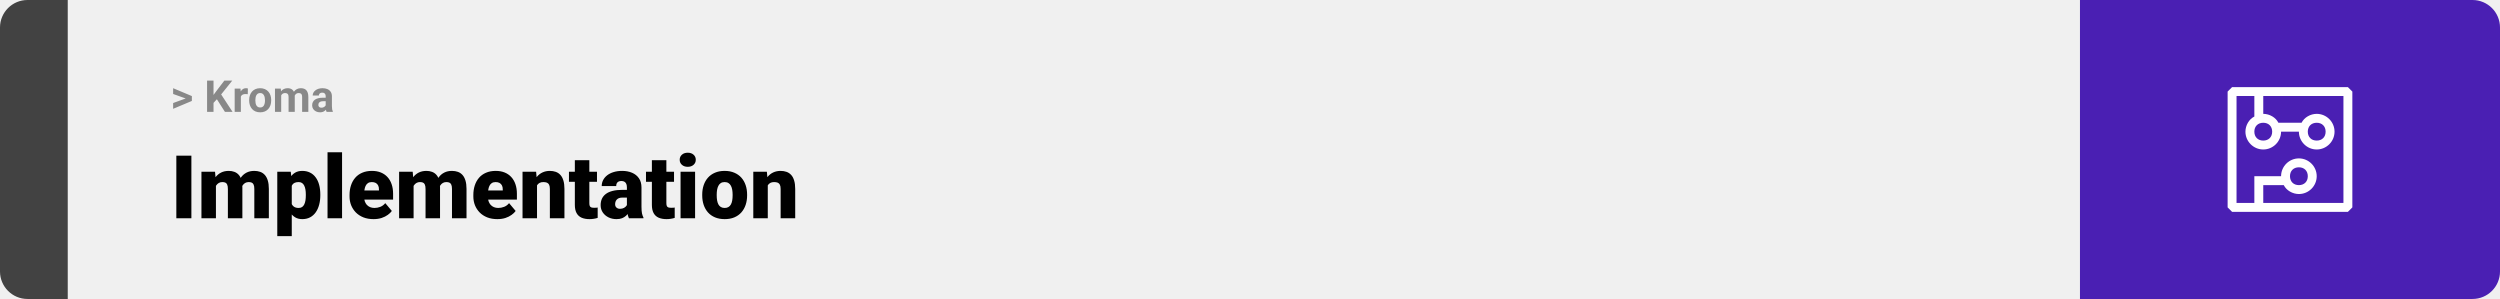
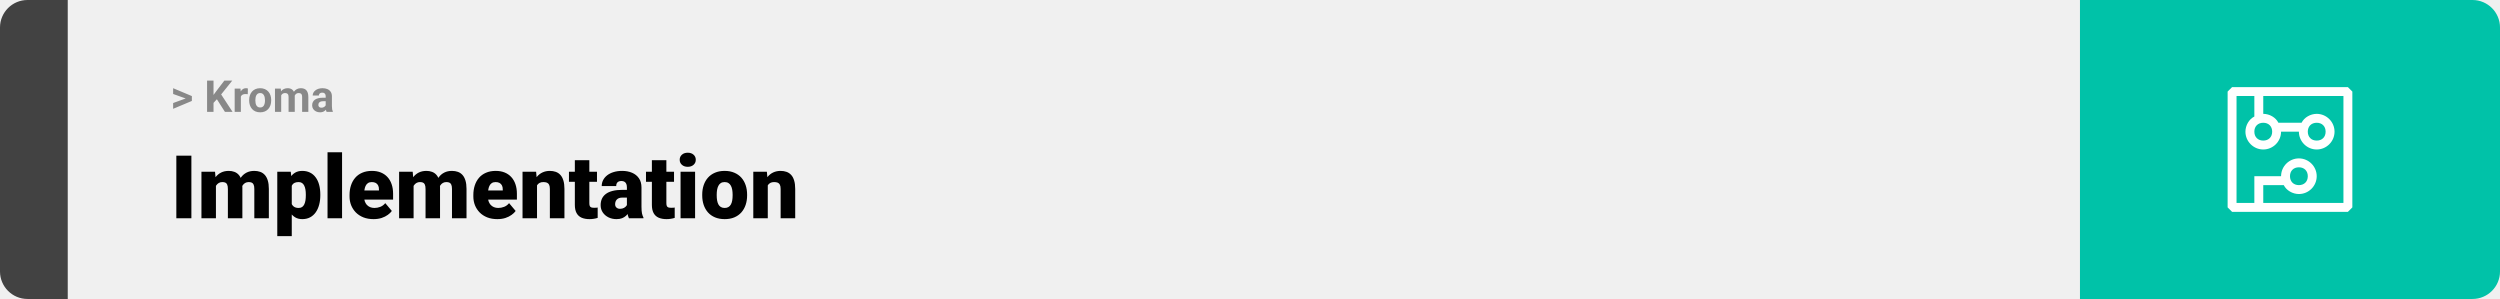
<svg xmlns="http://www.w3.org/2000/svg" width="1363" height="163" viewBox="0 0 1363 163" fill="none">
  <path d="M0 15C0 6.716 6.716 0 15 0H37V163H15C6.716 163 0 156.284 0 148V15Z" fill="#424242" />
  <rect width="1097" height="163" transform="translate(37)" fill="#F0F0F0" />
  <path d="M101.906 53.922L94.394 51.238V48.086L104.602 52.375V54.637L101.906 53.922ZM94.394 56.172L101.918 53.43L104.602 52.785V55.035L94.394 59.324V56.172ZM116.414 43.938V61H112.898V43.938H116.414ZM126.633 43.938L119.871 52.363L115.969 56.559L115.336 53.23L117.973 49.621L122.32 43.938H126.633ZM122.637 61L117.609 53.113L120.211 50.934L126.797 61H122.637ZM131.32 51.086V61H127.945V48.32H131.121L131.32 51.086ZM135.141 48.238L135.082 51.367C134.918 51.344 134.719 51.324 134.484 51.309C134.258 51.285 134.051 51.273 133.863 51.273C133.387 51.273 132.973 51.336 132.621 51.461C132.277 51.578 131.988 51.754 131.754 51.988C131.527 52.223 131.355 52.508 131.238 52.844C131.129 53.18 131.066 53.562 131.051 53.992L130.371 53.781C130.371 52.961 130.453 52.207 130.617 51.52C130.781 50.824 131.02 50.219 131.332 49.703C131.652 49.188 132.043 48.789 132.504 48.508C132.965 48.227 133.492 48.086 134.086 48.086C134.273 48.086 134.465 48.102 134.66 48.133C134.855 48.156 135.016 48.191 135.141 48.238ZM135.844 54.789V54.543C135.844 53.613 135.977 52.758 136.242 51.977C136.508 51.188 136.895 50.504 137.402 49.926C137.91 49.348 138.535 48.898 139.277 48.578C140.02 48.25 140.871 48.086 141.832 48.086C142.793 48.086 143.648 48.25 144.398 48.578C145.148 48.898 145.777 49.348 146.285 49.926C146.801 50.504 147.191 51.188 147.457 51.977C147.723 52.758 147.855 53.613 147.855 54.543V54.789C147.855 55.711 147.723 56.566 147.457 57.355C147.191 58.137 146.801 58.82 146.285 59.406C145.777 59.984 145.152 60.434 144.41 60.754C143.668 61.074 142.816 61.234 141.855 61.234C140.895 61.234 140.039 61.074 139.289 60.754C138.547 60.434 137.918 59.984 137.402 59.406C136.895 58.82 136.508 58.137 136.242 57.355C135.977 56.566 135.844 55.711 135.844 54.789ZM139.219 54.543V54.789C139.219 55.32 139.266 55.816 139.359 56.277C139.453 56.738 139.602 57.145 139.805 57.496C140.016 57.84 140.289 58.109 140.625 58.305C140.961 58.5 141.371 58.598 141.855 58.598C142.324 58.598 142.727 58.5 143.062 58.305C143.398 58.109 143.668 57.84 143.871 57.496C144.074 57.145 144.223 56.738 144.316 56.277C144.418 55.816 144.469 55.32 144.469 54.789V54.543C144.469 54.027 144.418 53.543 144.316 53.09C144.223 52.629 144.07 52.223 143.859 51.871C143.656 51.512 143.387 51.23 143.051 51.027C142.715 50.824 142.309 50.723 141.832 50.723C141.355 50.723 140.949 50.824 140.613 51.027C140.285 51.23 140.016 51.512 139.805 51.871C139.602 52.223 139.453 52.629 139.359 53.09C139.266 53.543 139.219 54.027 139.219 54.543ZM153.305 50.945V61H149.918V48.32H153.094L153.305 50.945ZM152.836 54.215H151.898C151.898 53.332 152.004 52.52 152.215 51.777C152.434 51.027 152.75 50.379 153.164 49.832C153.586 49.277 154.105 48.848 154.723 48.543C155.34 48.238 156.055 48.086 156.867 48.086C157.43 48.086 157.945 48.172 158.414 48.344C158.883 48.508 159.285 48.77 159.621 49.129C159.965 49.48 160.23 49.941 160.418 50.512C160.605 51.074 160.699 51.75 160.699 52.539V61H157.324V52.914C157.324 52.336 157.246 51.891 157.09 51.578C156.934 51.266 156.711 51.047 156.422 50.922C156.141 50.797 155.801 50.734 155.402 50.734C154.965 50.734 154.582 50.824 154.254 51.004C153.934 51.184 153.668 51.434 153.457 51.754C153.246 52.066 153.09 52.434 152.988 52.855C152.887 53.277 152.836 53.73 152.836 54.215ZM160.383 53.828L159.176 53.98C159.176 53.152 159.277 52.383 159.48 51.672C159.691 50.961 160 50.336 160.406 49.797C160.82 49.258 161.332 48.84 161.941 48.543C162.551 48.238 163.254 48.086 164.051 48.086C164.66 48.086 165.215 48.176 165.715 48.355C166.215 48.527 166.641 48.805 166.992 49.188C167.352 49.562 167.625 50.055 167.812 50.664C168.008 51.273 168.105 52.02 168.105 52.902V61H164.719V52.902C164.719 52.316 164.641 51.871 164.484 51.566C164.336 51.254 164.117 51.039 163.828 50.922C163.547 50.797 163.211 50.734 162.82 50.734C162.414 50.734 162.059 50.816 161.754 50.98C161.449 51.137 161.195 51.355 160.992 51.637C160.789 51.918 160.637 52.246 160.535 52.621C160.434 52.988 160.383 53.391 160.383 53.828ZM177.562 58.141V52.492C177.562 52.086 177.496 51.738 177.363 51.449C177.23 51.152 177.023 50.922 176.742 50.758C176.469 50.594 176.113 50.512 175.676 50.512C175.301 50.512 174.977 50.578 174.703 50.711C174.43 50.836 174.219 51.02 174.07 51.262C173.922 51.496 173.848 51.773 173.848 52.094H170.473C170.473 51.555 170.598 51.043 170.848 50.559C171.098 50.074 171.461 49.648 171.938 49.281C172.414 48.906 172.98 48.613 173.637 48.402C174.301 48.191 175.043 48.086 175.863 48.086C176.848 48.086 177.723 48.25 178.488 48.578C179.254 48.906 179.855 49.398 180.293 50.055C180.738 50.711 180.961 51.531 180.961 52.516V57.941C180.961 58.637 181.004 59.207 181.09 59.652C181.176 60.09 181.301 60.473 181.465 60.801V61H178.055C177.891 60.656 177.766 60.227 177.68 59.711C177.602 59.188 177.562 58.664 177.562 58.141ZM178.008 53.277L178.031 55.188H176.145C175.699 55.188 175.312 55.238 174.984 55.34C174.656 55.441 174.387 55.586 174.176 55.773C173.965 55.953 173.809 56.164 173.707 56.406C173.613 56.648 173.566 56.914 173.566 57.203C173.566 57.492 173.633 57.754 173.766 57.988C173.898 58.215 174.09 58.395 174.34 58.527C174.59 58.652 174.883 58.715 175.219 58.715C175.727 58.715 176.168 58.613 176.543 58.41C176.918 58.207 177.207 57.957 177.41 57.66C177.621 57.363 177.73 57.082 177.738 56.816L178.629 58.246C178.504 58.566 178.332 58.898 178.113 59.242C177.902 59.586 177.633 59.91 177.305 60.215C176.977 60.512 176.582 60.758 176.121 60.953C175.66 61.141 175.113 61.234 174.48 61.234C173.676 61.234 172.945 61.074 172.289 60.754C171.641 60.426 171.125 59.977 170.742 59.406C170.367 58.828 170.18 58.172 170.18 57.438C170.18 56.773 170.305 56.184 170.555 55.668C170.805 55.152 171.172 54.719 171.656 54.367C172.148 54.008 172.762 53.738 173.496 53.559C174.23 53.371 175.082 53.277 176.051 53.277H178.008Z" fill="#888888" />
  <path d="M104.344 84.875V119H96.141V84.875H104.344ZM117.727 99.008V119H109.828V93.641H117.234L117.727 99.008ZM116.766 105.453L114.961 105.5C114.961 103.719 115.172 102.078 115.594 100.578C116.016 99.078 116.641 97.773 117.469 96.664C118.297 95.555 119.312 94.695 120.516 94.086C121.734 93.477 123.141 93.172 124.734 93.172C125.844 93.172 126.852 93.344 127.758 93.688C128.664 94.016 129.445 94.539 130.102 95.258C130.758 95.961 131.258 96.883 131.602 98.023C131.961 99.148 132.141 100.5 132.141 102.078V119H124.242V103.086C124.242 102.008 124.117 101.195 123.867 100.648C123.633 100.102 123.289 99.734 122.836 99.547C122.383 99.359 121.828 99.266 121.172 99.266C120.484 99.266 119.867 99.422 119.32 99.734C118.773 100.047 118.305 100.484 117.914 101.047C117.539 101.594 117.25 102.242 117.047 102.992C116.859 103.742 116.766 104.562 116.766 105.453ZM131.25 105.453L129.047 105.5C129.047 103.719 129.242 102.078 129.633 100.578C130.039 99.078 130.641 97.773 131.438 96.664C132.25 95.555 133.258 94.695 134.461 94.086C135.664 93.477 137.062 93.172 138.656 93.172C139.812 93.172 140.875 93.344 141.844 93.688C142.812 94.031 143.648 94.586 144.352 95.352C145.055 96.117 145.602 97.133 145.992 98.398C146.383 99.648 146.578 101.195 146.578 103.039V119H138.656V103.039C138.656 101.992 138.531 101.203 138.281 100.672C138.047 100.125 137.703 99.758 137.25 99.57C136.797 99.367 136.258 99.266 135.633 99.266C134.883 99.266 134.234 99.422 133.688 99.734C133.141 100.047 132.68 100.484 132.305 101.047C131.945 101.594 131.68 102.242 131.508 102.992C131.336 103.742 131.25 104.562 131.25 105.453ZM159.07 98.516V128.75H151.172V93.641H158.531L159.07 98.516ZM174.633 106.016V106.508C174.633 108.352 174.422 110.062 174 111.641C173.578 113.219 172.953 114.594 172.125 115.766C171.297 116.938 170.266 117.852 169.031 118.508C167.812 119.148 166.398 119.469 164.789 119.469C163.273 119.469 161.969 119.133 160.875 118.461C159.781 117.789 158.867 116.859 158.133 115.672C157.398 114.484 156.805 113.125 156.352 111.594C155.898 110.062 155.539 108.445 155.273 106.742V106.109C155.539 104.281 155.898 102.586 156.352 101.023C156.805 99.445 157.398 98.07 158.133 96.898C158.867 95.727 159.773 94.812 160.852 94.156C161.945 93.5 163.25 93.172 164.766 93.172C166.375 93.172 167.789 93.477 169.008 94.086C170.242 94.695 171.273 95.57 172.102 96.711C172.945 97.836 173.578 99.188 174 100.766C174.422 102.344 174.633 104.094 174.633 106.016ZM166.734 106.508V106.016C166.734 105.031 166.664 104.133 166.523 103.32C166.383 102.492 166.156 101.773 165.844 101.164C165.547 100.555 165.148 100.086 164.648 99.758C164.148 99.43 163.531 99.266 162.797 99.266C161.953 99.266 161.242 99.398 160.664 99.664C160.102 99.914 159.648 100.305 159.305 100.836C158.977 101.352 158.742 102 158.602 102.781C158.477 103.547 158.422 104.445 158.438 105.477V107.398C158.406 108.586 158.523 109.633 158.789 110.539C159.055 111.43 159.516 112.125 160.172 112.625C160.828 113.125 161.719 113.375 162.844 113.375C163.594 113.375 164.219 113.203 164.719 112.859C165.219 112.5 165.617 112.008 165.914 111.383C166.211 110.742 166.422 110.008 166.547 109.18C166.672 108.352 166.734 107.461 166.734 106.508ZM186.492 83V119H178.57V83H186.492ZM203.648 119.469C201.586 119.469 199.742 119.148 198.117 118.508C196.492 117.852 195.117 116.953 193.992 115.812C192.883 114.672 192.031 113.359 191.438 111.875C190.859 110.391 190.57 108.82 190.57 107.164V106.273C190.57 104.414 190.828 102.695 191.344 101.117C191.859 99.523 192.625 98.133 193.641 96.945C194.656 95.758 195.93 94.836 197.461 94.18C198.992 93.508 200.773 93.172 202.805 93.172C204.602 93.172 206.211 93.461 207.633 94.039C209.055 94.617 210.258 95.445 211.242 96.523C212.242 97.602 213 98.906 213.516 100.438C214.047 101.969 214.312 103.688 214.312 105.594V108.805H193.594V103.859H206.602V103.25C206.617 102.406 206.469 101.688 206.156 101.094C205.859 100.5 205.422 100.047 204.844 99.734C204.266 99.422 203.562 99.266 202.734 99.266C201.875 99.266 201.164 99.453 200.602 99.828C200.055 100.203 199.625 100.719 199.312 101.375C199.016 102.016 198.805 102.758 198.68 103.602C198.555 104.445 198.492 105.336 198.492 106.273V107.164C198.492 108.102 198.617 108.953 198.867 109.719C199.133 110.484 199.508 111.141 199.992 111.688C200.492 112.219 201.086 112.633 201.773 112.93C202.477 113.227 203.273 113.375 204.164 113.375C205.242 113.375 206.305 113.172 207.352 112.766C208.398 112.359 209.297 111.688 210.047 110.75L213.633 115.016C213.117 115.75 212.383 116.461 211.43 117.148C210.492 117.836 209.367 118.398 208.055 118.836C206.742 119.258 205.273 119.469 203.648 119.469ZM225.492 99.008V119H217.594V93.641H225L225.492 99.008ZM224.531 105.453L222.727 105.5C222.727 103.719 222.938 102.078 223.359 100.578C223.781 99.078 224.406 97.773 225.234 96.664C226.062 95.555 227.078 94.695 228.281 94.086C229.5 93.477 230.906 93.172 232.5 93.172C233.609 93.172 234.617 93.344 235.523 93.688C236.43 94.016 237.211 94.539 237.867 95.258C238.523 95.961 239.023 96.883 239.367 98.023C239.727 99.148 239.906 100.5 239.906 102.078V119H232.008V103.086C232.008 102.008 231.883 101.195 231.633 100.648C231.398 100.102 231.055 99.734 230.602 99.547C230.148 99.359 229.594 99.266 228.938 99.266C228.25 99.266 227.633 99.422 227.086 99.734C226.539 100.047 226.07 100.484 225.68 101.047C225.305 101.594 225.016 102.242 224.812 102.992C224.625 103.742 224.531 104.562 224.531 105.453ZM239.016 105.453L236.812 105.5C236.812 103.719 237.008 102.078 237.398 100.578C237.805 99.078 238.406 97.773 239.203 96.664C240.016 95.555 241.023 94.695 242.227 94.086C243.43 93.477 244.828 93.172 246.422 93.172C247.578 93.172 248.641 93.344 249.609 93.688C250.578 94.031 251.414 94.586 252.117 95.352C252.82 96.117 253.367 97.133 253.758 98.398C254.148 99.648 254.344 101.195 254.344 103.039V119H246.422V103.039C246.422 101.992 246.297 101.203 246.047 100.672C245.812 100.125 245.469 99.758 245.016 99.57C244.562 99.367 244.023 99.266 243.398 99.266C242.648 99.266 242 99.422 241.453 99.734C240.906 100.047 240.445 100.484 240.07 101.047C239.711 101.594 239.445 102.242 239.273 102.992C239.102 103.742 239.016 104.562 239.016 105.453ZM271.148 119.469C269.086 119.469 267.242 119.148 265.617 118.508C263.992 117.852 262.617 116.953 261.492 115.812C260.383 114.672 259.531 113.359 258.938 111.875C258.359 110.391 258.07 108.82 258.07 107.164V106.273C258.07 104.414 258.328 102.695 258.844 101.117C259.359 99.523 260.125 98.133 261.141 96.945C262.156 95.758 263.43 94.836 264.961 94.18C266.492 93.508 268.273 93.172 270.305 93.172C272.102 93.172 273.711 93.461 275.133 94.039C276.555 94.617 277.758 95.445 278.742 96.523C279.742 97.602 280.5 98.906 281.016 100.438C281.547 101.969 281.812 103.688 281.812 105.594V108.805H261.094V103.859H274.102V103.25C274.117 102.406 273.969 101.688 273.656 101.094C273.359 100.5 272.922 100.047 272.344 99.734C271.766 99.422 271.062 99.266 270.234 99.266C269.375 99.266 268.664 99.453 268.102 99.828C267.555 100.203 267.125 100.719 266.812 101.375C266.516 102.016 266.305 102.758 266.18 103.602C266.055 104.445 265.992 105.336 265.992 106.273V107.164C265.992 108.102 266.117 108.953 266.367 109.719C266.633 110.484 267.008 111.141 267.492 111.688C267.992 112.219 268.586 112.633 269.273 112.93C269.977 113.227 270.773 113.375 271.664 113.375C272.742 113.375 273.805 113.172 274.852 112.766C275.898 112.359 276.797 111.688 277.547 110.75L281.133 115.016C280.617 115.75 279.883 116.461 278.93 117.148C277.992 117.836 276.867 118.398 275.555 118.836C274.242 119.258 272.773 119.469 271.148 119.469ZM292.781 99.055V119H284.883V93.641H292.289L292.781 99.055ZM291.844 105.453L289.992 105.5C289.992 103.562 290.227 101.836 290.695 100.32C291.164 98.789 291.828 97.492 292.688 96.43C293.547 95.367 294.57 94.562 295.758 94.016C296.961 93.453 298.297 93.172 299.766 93.172C300.938 93.172 302.008 93.344 302.977 93.688C303.961 94.031 304.805 94.586 305.508 95.352C306.227 96.117 306.773 97.133 307.148 98.398C307.539 99.648 307.734 101.195 307.734 103.039V119H299.789V103.016C299.789 102 299.648 101.227 299.367 100.695C299.086 100.148 298.68 99.773 298.148 99.57C297.617 99.367 296.969 99.266 296.203 99.266C295.391 99.266 294.703 99.422 294.141 99.734C293.578 100.047 293.125 100.484 292.781 101.047C292.453 101.594 292.211 102.242 292.055 102.992C291.914 103.742 291.844 104.562 291.844 105.453ZM325.477 93.641V99.125H310.195V93.641H325.477ZM313.406 87.336H321.305V110.727C321.305 111.398 321.383 111.922 321.539 112.297C321.695 112.656 321.961 112.914 322.336 113.07C322.727 113.211 323.242 113.281 323.883 113.281C324.336 113.281 324.711 113.273 325.008 113.258C325.305 113.227 325.586 113.188 325.852 113.141V118.789C325.18 119.008 324.477 119.172 323.742 119.281C323.008 119.406 322.227 119.469 321.398 119.469C319.711 119.469 318.266 119.203 317.062 118.672C315.875 118.141 314.969 117.305 314.344 116.164C313.719 115.023 313.406 113.539 313.406 111.711V87.336ZM341.789 112.625V102.172C341.789 101.453 341.688 100.836 341.484 100.32C341.281 99.805 340.961 99.406 340.523 99.125C340.086 98.828 339.5 98.68 338.766 98.68C338.172 98.68 337.664 98.781 337.242 98.984C336.82 99.188 336.5 99.492 336.281 99.898C336.062 100.305 335.953 100.82 335.953 101.445H328.055C328.055 100.273 328.312 99.188 328.828 98.188C329.359 97.172 330.109 96.289 331.078 95.539C332.062 94.789 333.234 94.211 334.594 93.805C335.969 93.383 337.5 93.172 339.188 93.172C341.203 93.172 343 93.508 344.578 94.18C346.172 94.852 347.43 95.859 348.352 97.203C349.273 98.531 349.734 100.203 349.734 102.219V112.602C349.734 114.258 349.828 115.516 350.016 116.375C350.203 117.219 350.469 117.961 350.812 118.602V119H342.891C342.516 118.219 342.234 117.266 342.047 116.141C341.875 115 341.789 113.828 341.789 112.625ZM342.75 103.508L342.797 107.727H339.305C338.57 107.727 337.945 107.828 337.43 108.031C336.93 108.234 336.523 108.516 336.211 108.875C335.914 109.219 335.695 109.609 335.555 110.047C335.43 110.484 335.367 110.945 335.367 111.43C335.367 111.898 335.477 112.32 335.695 112.695C335.93 113.055 336.242 113.336 336.633 113.539C337.023 113.742 337.461 113.844 337.945 113.844C338.82 113.844 339.562 113.68 340.172 113.352C340.797 113.008 341.273 112.594 341.602 112.109C341.93 111.625 342.094 111.172 342.094 110.75L343.828 113.984C343.516 114.609 343.156 115.242 342.75 115.883C342.359 116.523 341.867 117.117 341.273 117.664C340.695 118.195 339.984 118.633 339.141 118.977C338.297 119.305 337.273 119.469 336.07 119.469C334.508 119.469 333.07 119.148 331.758 118.508C330.461 117.867 329.422 116.977 328.641 115.836C327.859 114.68 327.469 113.352 327.469 111.852C327.469 110.539 327.703 109.367 328.172 108.336C328.656 107.305 329.383 106.43 330.352 105.711C331.32 104.992 332.555 104.445 334.055 104.07C335.555 103.695 337.32 103.508 339.352 103.508H342.75ZM367.477 93.641V99.125H352.195V93.641H367.477ZM355.406 87.336H363.305V110.727C363.305 111.398 363.383 111.922 363.539 112.297C363.695 112.656 363.961 112.914 364.336 113.07C364.727 113.211 365.242 113.281 365.883 113.281C366.336 113.281 366.711 113.273 367.008 113.258C367.305 113.227 367.586 113.188 367.852 113.141V118.789C367.18 119.008 366.477 119.172 365.742 119.281C365.008 119.406 364.227 119.469 363.398 119.469C361.711 119.469 360.266 119.203 359.062 118.672C357.875 118.141 356.969 117.305 356.344 116.164C355.719 115.023 355.406 113.539 355.406 111.711V87.336ZM378.961 93.641V119H371.039V93.641H378.961ZM370.57 87.102C370.57 85.977 370.977 85.055 371.789 84.336C372.602 83.617 373.656 83.258 374.953 83.258C376.25 83.258 377.305 83.617 378.117 84.336C378.93 85.055 379.336 85.977 379.336 87.102C379.336 88.227 378.93 89.148 378.117 89.867C377.305 90.586 376.25 90.945 374.953 90.945C373.656 90.945 372.602 90.586 371.789 89.867C370.977 89.148 370.57 88.227 370.57 87.102ZM382.852 106.578V106.086C382.852 104.227 383.117 102.516 383.648 100.953C384.18 99.375 384.961 98.008 385.992 96.852C387.023 95.695 388.297 94.797 389.812 94.156C391.328 93.5 393.078 93.172 395.062 93.172C397.062 93.172 398.82 93.5 400.336 94.156C401.867 94.797 403.148 95.695 404.18 96.852C405.211 98.008 405.992 99.375 406.523 100.953C407.055 102.516 407.32 104.227 407.32 106.086V106.578C407.32 108.422 407.055 110.133 406.523 111.711C405.992 113.273 405.211 114.641 404.18 115.812C403.148 116.969 401.875 117.867 400.359 118.508C398.844 119.148 397.094 119.469 395.109 119.469C393.125 119.469 391.367 119.148 389.836 118.508C388.305 117.867 387.023 116.969 385.992 115.812C384.961 114.641 384.18 113.273 383.648 111.711C383.117 110.133 382.852 108.422 382.852 106.578ZM390.75 106.086V106.578C390.75 107.531 390.82 108.422 390.961 109.25C391.102 110.078 391.336 110.805 391.664 111.43C391.992 112.039 392.438 112.516 393 112.859C393.562 113.203 394.266 113.375 395.109 113.375C395.938 113.375 396.625 113.203 397.172 112.859C397.734 112.516 398.18 112.039 398.508 111.43C398.836 110.805 399.07 110.078 399.211 109.25C399.352 108.422 399.422 107.531 399.422 106.578V106.086C399.422 105.164 399.352 104.297 399.211 103.484C399.07 102.656 398.836 101.93 398.508 101.305C398.18 100.664 397.734 100.164 397.172 99.805C396.609 99.445 395.906 99.266 395.062 99.266C394.234 99.266 393.539 99.445 392.977 99.805C392.43 100.164 391.992 100.664 391.664 101.305C391.336 101.93 391.102 102.656 390.961 103.484C390.82 104.297 390.75 105.164 390.75 106.086ZM418.594 99.055V119H410.695V93.641H418.102L418.594 99.055ZM417.656 105.453L415.805 105.5C415.805 103.562 416.039 101.836 416.508 100.32C416.977 98.789 417.641 97.492 418.5 96.43C419.359 95.367 420.383 94.562 421.57 94.016C422.773 93.453 424.109 93.172 425.578 93.172C426.75 93.172 427.82 93.344 428.789 93.688C429.773 94.031 430.617 94.586 431.32 95.352C432.039 96.117 432.586 97.133 432.961 98.398C433.352 99.648 433.547 101.195 433.547 103.039V119H425.602V103.016C425.602 102 425.461 101.227 425.18 100.695C424.898 100.148 424.492 99.773 423.961 99.57C423.43 99.367 422.781 99.266 422.016 99.266C421.203 99.266 420.516 99.422 419.953 99.734C419.391 100.047 418.938 100.484 418.594 101.047C418.266 101.594 418.023 102.242 417.867 102.992C417.727 103.742 417.656 104.562 417.656 105.453Z" fill="black" />
-   <path d="M1134 0H1348C1356.28 0 1363 6.716 1363 15V148C1363 156.284 1356.28 163 1348 163H1134V0Z" fill="#4A1FB3" />
+   <path d="M1134 0H1348C1356.28 0 1363 6.716 1363 15V148C1363 156.284 1356.28 163 1348 163H1134V0Z" fill="#00C2A8" />
  <path d="M1280.07 47.5H1216.93L1214.5 49.929V113.071L1216.93 115.5H1280.07L1282.5 113.071V49.929L1280.07 47.5ZM1277.64 110.643H1233.93V100.929H1245.1C1246.56 103.843 1249.96 105.786 1253.36 105.786C1258.7 105.786 1263.07 101.414 1263.07 96.071C1263.07 90.729 1258.7 86.357 1253.36 86.357C1248.01 86.357 1243.64 90.729 1243.64 96.071H1229.07V110.643H1219.36V52.357H1229.07V63.529C1226.16 64.986 1224.21 68.386 1224.21 71.786C1224.21 77.129 1228.59 81.5 1233.93 81.5C1239.27 81.5 1243.64 77.129 1243.64 71.786H1253.36C1253.36 77.129 1257.73 81.5 1263.07 81.5C1268.41 81.5 1272.79 77.129 1272.79 71.786C1272.79 66.443 1268.41 62.071 1263.07 62.071C1259.67 62.071 1256.27 64.014 1254.81 66.929H1242.19C1240.73 64.014 1237.33 62.071 1233.93 62.071V52.357H1277.64V110.643ZM1248.5 96.071C1248.5 93.157 1250.44 91.214 1253.36 91.214C1256.27 91.214 1258.21 93.157 1258.21 96.071C1258.21 98.986 1256.27 100.929 1253.36 100.929C1250.44 100.929 1248.5 98.986 1248.5 96.071ZM1233.93 66.929C1236.84 66.929 1238.79 68.871 1238.79 71.786C1238.79 74.7 1236.84 76.643 1233.93 76.643C1231.01 76.643 1229.07 74.7 1229.07 71.786C1229.07 68.871 1231.01 66.929 1233.93 66.929ZM1263.07 66.929C1265.99 66.929 1267.93 68.871 1267.93 71.786C1267.93 74.7 1265.99 76.643 1263.07 76.643C1260.16 76.643 1258.21 74.7 1258.21 71.786C1258.21 68.871 1260.16 66.929 1263.07 66.929Z" fill="white" />
</svg>
